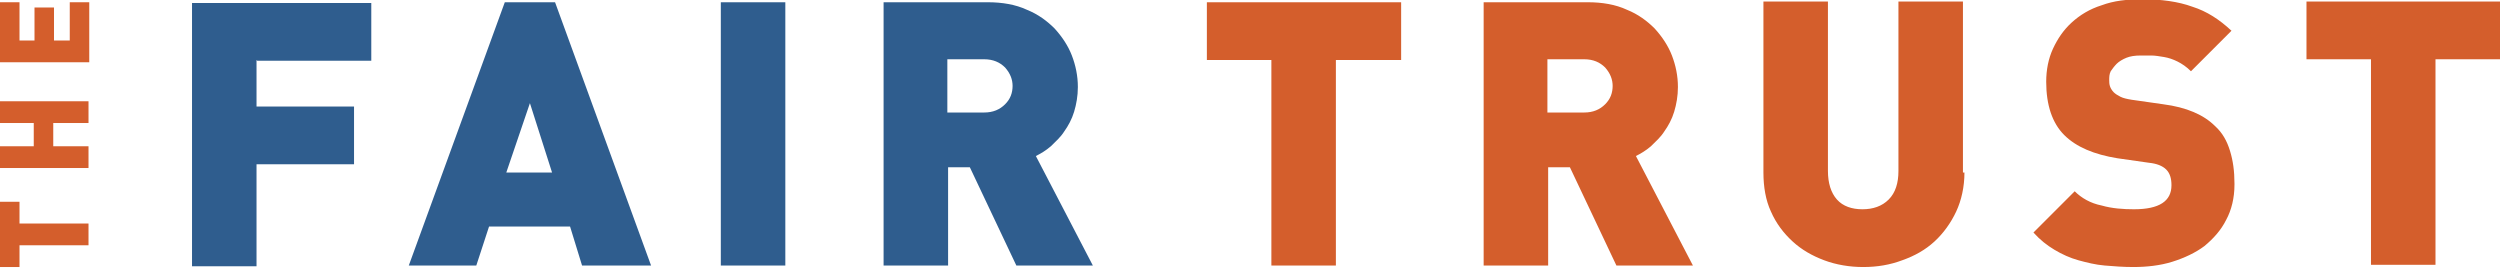
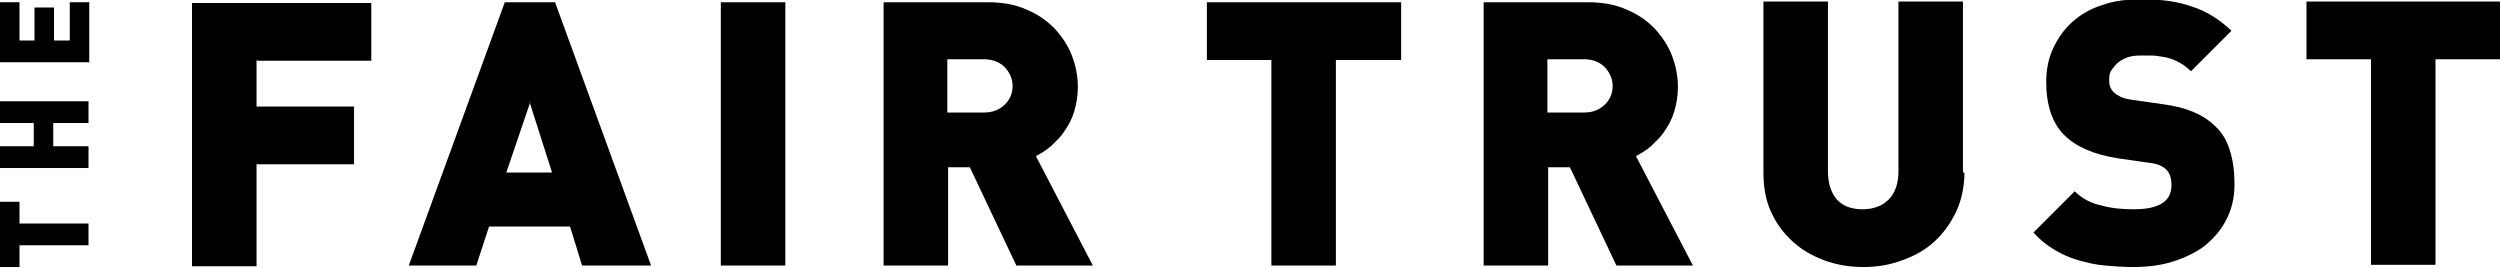
<svg xmlns="http://www.w3.org/2000/svg" xml:space="preserve" width="3.333in" height="0.357in" version="1.1" style="shape-rendering:geometricPrecision; text-rendering:geometricPrecision; image-rendering:optimizeQuality; fill-rule:evenodd; clip-rule:evenodd" viewBox="0 0 3333 357">
  <defs>
    <style type="text/css">
   
    .fil1 {fill:#2F5D8E;fill-rule:nonzero}
    .fil0 {fill:#D45E2C;fill-rule:nonzero}
   
  </style>
  </defs>
  <g id="Layer_x0020_1">
    <g id="_2708396364544">
-       <path class="fil0" d="M26 298l92 0 0 29 -92 0 0 29 -26 0 0 -87 26 0 0 29zm92 -134l-47 0 0 31 47 0 0 29 -118 0 0 -29 45 0 0 -31 -45 0 0 -29 118 0 0 29zm0 -81l-118 0 0 -80 26 0 0 51 20 0 0 -44 26 0 0 44 21 0 0 -51 26 0 0 80z" />
-       <path class="fil1" d="M342 80l0 62 130 0 0 77 -130 0 0 136 -86 0 0 -351 239 0 0 77 -152 0zm434 274l-16 -52 -108 0 -17 52 -90 0 128 -351 67 0 128 351 -90 0zm-69 -218l-32 94 61 0 -30 -94zm254 218l0 -351 86 0 0 351 -86 0zm394 0l-62 -131 -29 0 0 131 -86 0 0 -351 139 0c19,0 37,3 52,10 15,6 27,15 37,25 10,11 18,23 23,36 5,13 8,27 8,42 0,12 -2,23 -5,33 -3,10 -8,19 -13,26 -5,8 -12,14 -18,20 -7,6 -14,10 -20,13l76 146 -100 0zm-5 -239c0,-9 -3,-17 -10,-25 -7,-7 -16,-11 -28,-11l-49 0 0 71 49 0c12,0 21,-4 28,-11 7,-7 10,-15 10,-25z" />
-       <path class="fil0" d="M1781 80l0 274 -86 0 0 -274 -86 0 0 -77 259 0 0 77 -86 0zm374 274l-62 -131 -29 0 0 131 -86 0 0 -351 139 0c19,0 37,3 52,10 15,6 27,15 37,25 10,11 18,23 23,36 5,13 8,27 8,42 0,12 -2,23 -5,33 -3,10 -8,19 -13,26 -5,8 -12,14 -18,20 -7,6 -14,10 -20,13l76 146 -100 0zm-5 -239c0,-9 -3,-17 -10,-25 -7,-7 -16,-11 -28,-11l-49 0 0 71 49 0c12,0 21,-4 28,-11 7,-7 10,-15 10,-25zm469 115c0,19 -4,37 -11,52 -7,15 -17,29 -29,40 -12,11 -26,19 -43,25 -16,6 -33,9 -52,9 -18,0 -36,-3 -52,-9 -16,-6 -30,-14 -42,-25 -12,-11 -22,-24 -29,-40 -7,-15 -10,-33 -10,-52l0 -228 86 0 0 226c0,16 4,29 12,38 8,9 20,13 34,13 14,0 26,-4 35,-13 9,-9 13,-22 13,-38l0 -226 86 0 0 228zm360 16c0,18 -4,34 -11,47 -7,14 -17,25 -29,35 -12,9 -27,16 -43,21 -16,5 -34,7 -52,7 -13,0 -26,-1 -38,-2 -12,-1 -24,-4 -35,-7 -11,-3 -22,-8 -32,-14 -10,-6 -19,-13 -28,-23l55 -55c9,9 21,16 36,19 14,4 29,5 43,5 34,0 50,-11 50,-32 0,-9 -2,-16 -7,-21 -5,-5 -13,-8 -23,-9l-42 -6c-31,-5 -55,-15 -71,-31 -16,-16 -24,-40 -24,-71 0,-16 3,-31 9,-44 6,-13 14,-25 25,-35 11,-10 24,-18 40,-23 16,-6 34,-8 54,-8 25,0 48,3 67,10 19,6 36,17 52,32l-54 54c-6,-6 -12,-10 -18,-13 -6,-3 -12,-5 -18,-6 -6,-1 -12,-2 -17,-2 -5,0 -10,0 -14,0 -8,0 -14,1 -19,3 -5,2 -10,5 -13,8 -3,3 -6,7 -8,10 -2,4 -2,8 -2,12 0,2 0,5 1,8 1,3 3,6 5,8 2,2 5,4 9,6 4,2 9,3 15,4l42 6c31,4 54,14 69,29 10,9 16,20 20,33 4,13 6,27 6,44zm268 -167l0 274 -86 0 0 -274 -86 0 0 -77 259 0 0 77 -86 0z" />
+       <path className="fil0" d="M26 298l92 0 0 29 -92 0 0 29 -26 0 0 -87 26 0 0 29zm92 -134l-47 0 0 31 47 0 0 29 -118 0 0 -29 45 0 0 -31 -45 0 0 -29 118 0 0 29zm0 -81l-118 0 0 -80 26 0 0 51 20 0 0 -44 26 0 0 44 21 0 0 -51 26 0 0 80z" />
+       <path className="fil1" d="M342 80l0 62 130 0 0 77 -130 0 0 136 -86 0 0 -351 239 0 0 77 -152 0zm434 274l-16 -52 -108 0 -17 52 -90 0 128 -351 67 0 128 351 -90 0zm-69 -218l-32 94 61 0 -30 -94zm254 218l0 -351 86 0 0 351 -86 0zm394 0l-62 -131 -29 0 0 131 -86 0 0 -351 139 0c19,0 37,3 52,10 15,6 27,15 37,25 10,11 18,23 23,36 5,13 8,27 8,42 0,12 -2,23 -5,33 -3,10 -8,19 -13,26 -5,8 -12,14 -18,20 -7,6 -14,10 -20,13l76 146 -100 0zm-5 -239c0,-9 -3,-17 -10,-25 -7,-7 -16,-11 -28,-11l-49 0 0 71 49 0c12,0 21,-4 28,-11 7,-7 10,-15 10,-25z" />
+       <path className="fil0" d="M1781 80l0 274 -86 0 0 -274 -86 0 0 -77 259 0 0 77 -86 0zm374 274l-62 -131 -29 0 0 131 -86 0 0 -351 139 0c19,0 37,3 52,10 15,6 27,15 37,25 10,11 18,23 23,36 5,13 8,27 8,42 0,12 -2,23 -5,33 -3,10 -8,19 -13,26 -5,8 -12,14 -18,20 -7,6 -14,10 -20,13l76 146 -100 0zm-5 -239c0,-9 -3,-17 -10,-25 -7,-7 -16,-11 -28,-11l-49 0 0 71 49 0c12,0 21,-4 28,-11 7,-7 10,-15 10,-25zm469 115c0,19 -4,37 -11,52 -7,15 -17,29 -29,40 -12,11 -26,19 -43,25 -16,6 -33,9 -52,9 -18,0 -36,-3 -52,-9 -16,-6 -30,-14 -42,-25 -12,-11 -22,-24 -29,-40 -7,-15 -10,-33 -10,-52l0 -228 86 0 0 226c0,16 4,29 12,38 8,9 20,13 34,13 14,0 26,-4 35,-13 9,-9 13,-22 13,-38l0 -226 86 0 0 228zm360 16c0,18 -4,34 -11,47 -7,14 -17,25 -29,35 -12,9 -27,16 -43,21 -16,5 -34,7 -52,7 -13,0 -26,-1 -38,-2 -12,-1 -24,-4 -35,-7 -11,-3 -22,-8 -32,-14 -10,-6 -19,-13 -28,-23l55 -55c9,9 21,16 36,19 14,4 29,5 43,5 34,0 50,-11 50,-32 0,-9 -2,-16 -7,-21 -5,-5 -13,-8 -23,-9l-42 -6c-31,-5 -55,-15 -71,-31 -16,-16 -24,-40 -24,-71 0,-16 3,-31 9,-44 6,-13 14,-25 25,-35 11,-10 24,-18 40,-23 16,-6 34,-8 54,-8 25,0 48,3 67,10 19,6 36,17 52,32l-54 54c-6,-6 -12,-10 -18,-13 -6,-3 -12,-5 -18,-6 -6,-1 -12,-2 -17,-2 -5,0 -10,0 -14,0 -8,0 -14,1 -19,3 -5,2 -10,5 -13,8 -3,3 -6,7 -8,10 -2,4 -2,8 -2,12 0,2 0,5 1,8 1,3 3,6 5,8 2,2 5,4 9,6 4,2 9,3 15,4l42 6c31,4 54,14 69,29 10,9 16,20 20,33 4,13 6,27 6,44zm268 -167l0 274 -86 0 0 -274 -86 0 0 -77 259 0 0 77 -86 0z" />
    </g>
  </g>
</svg>
